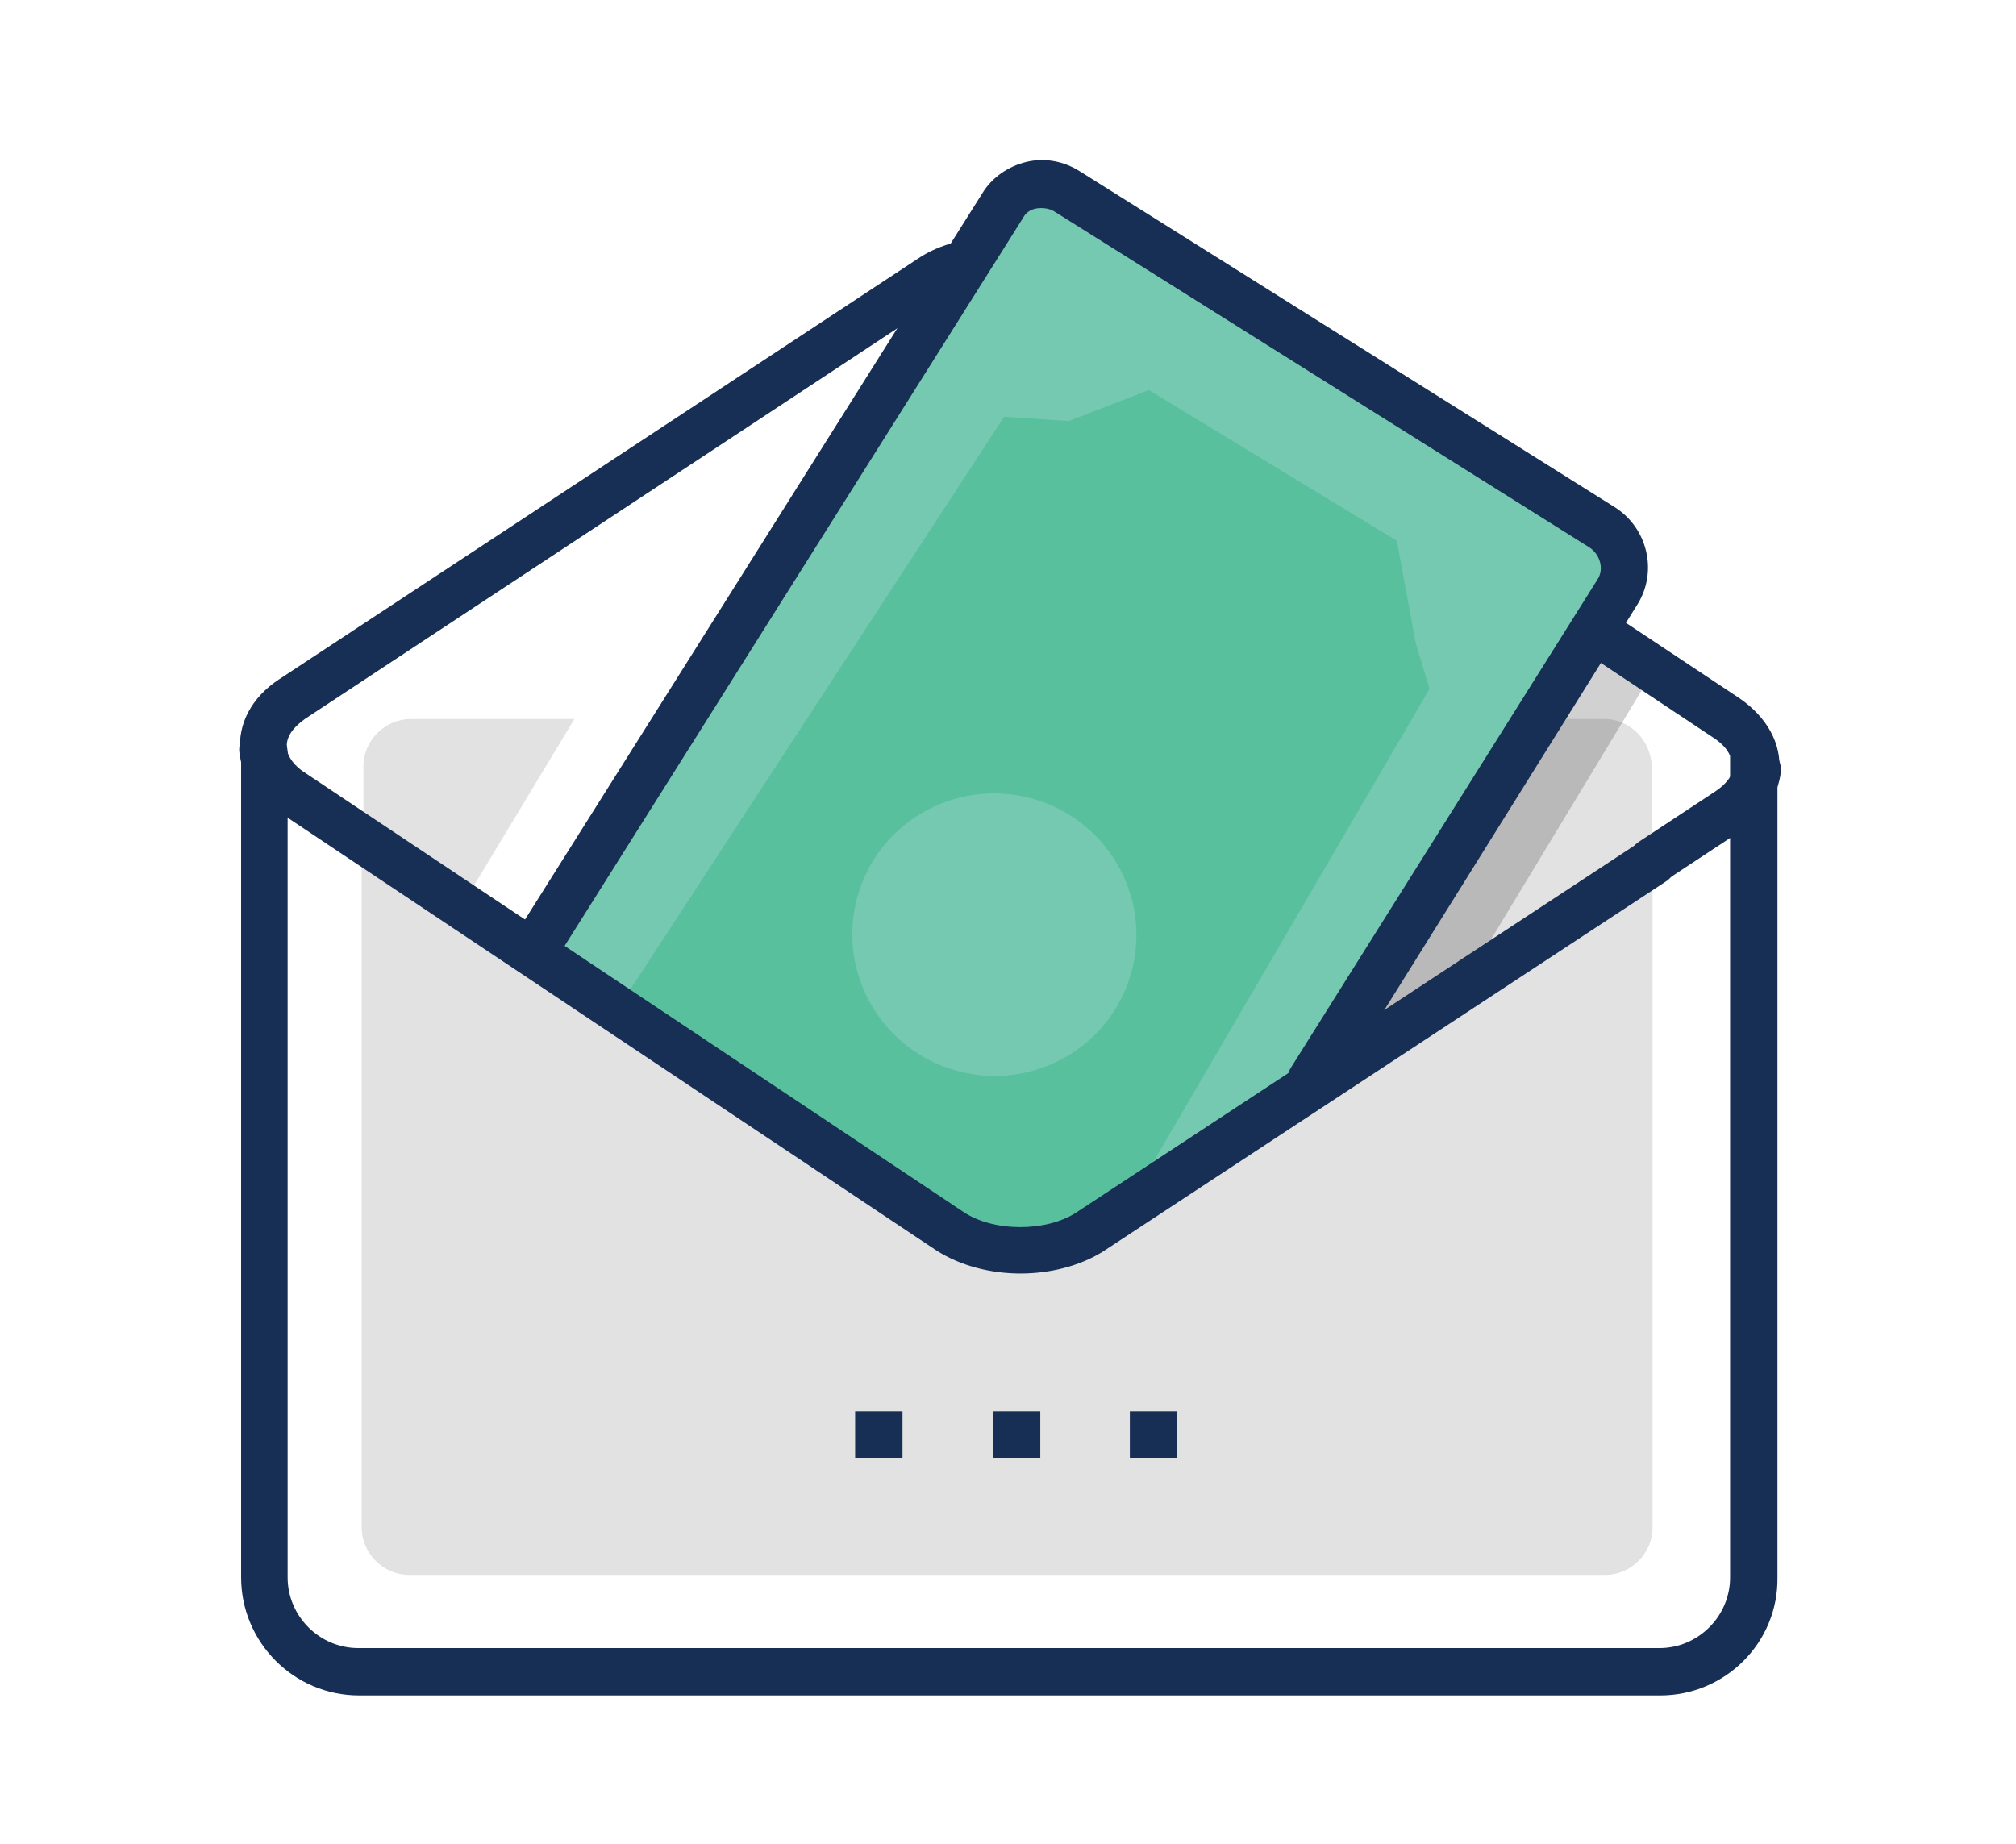
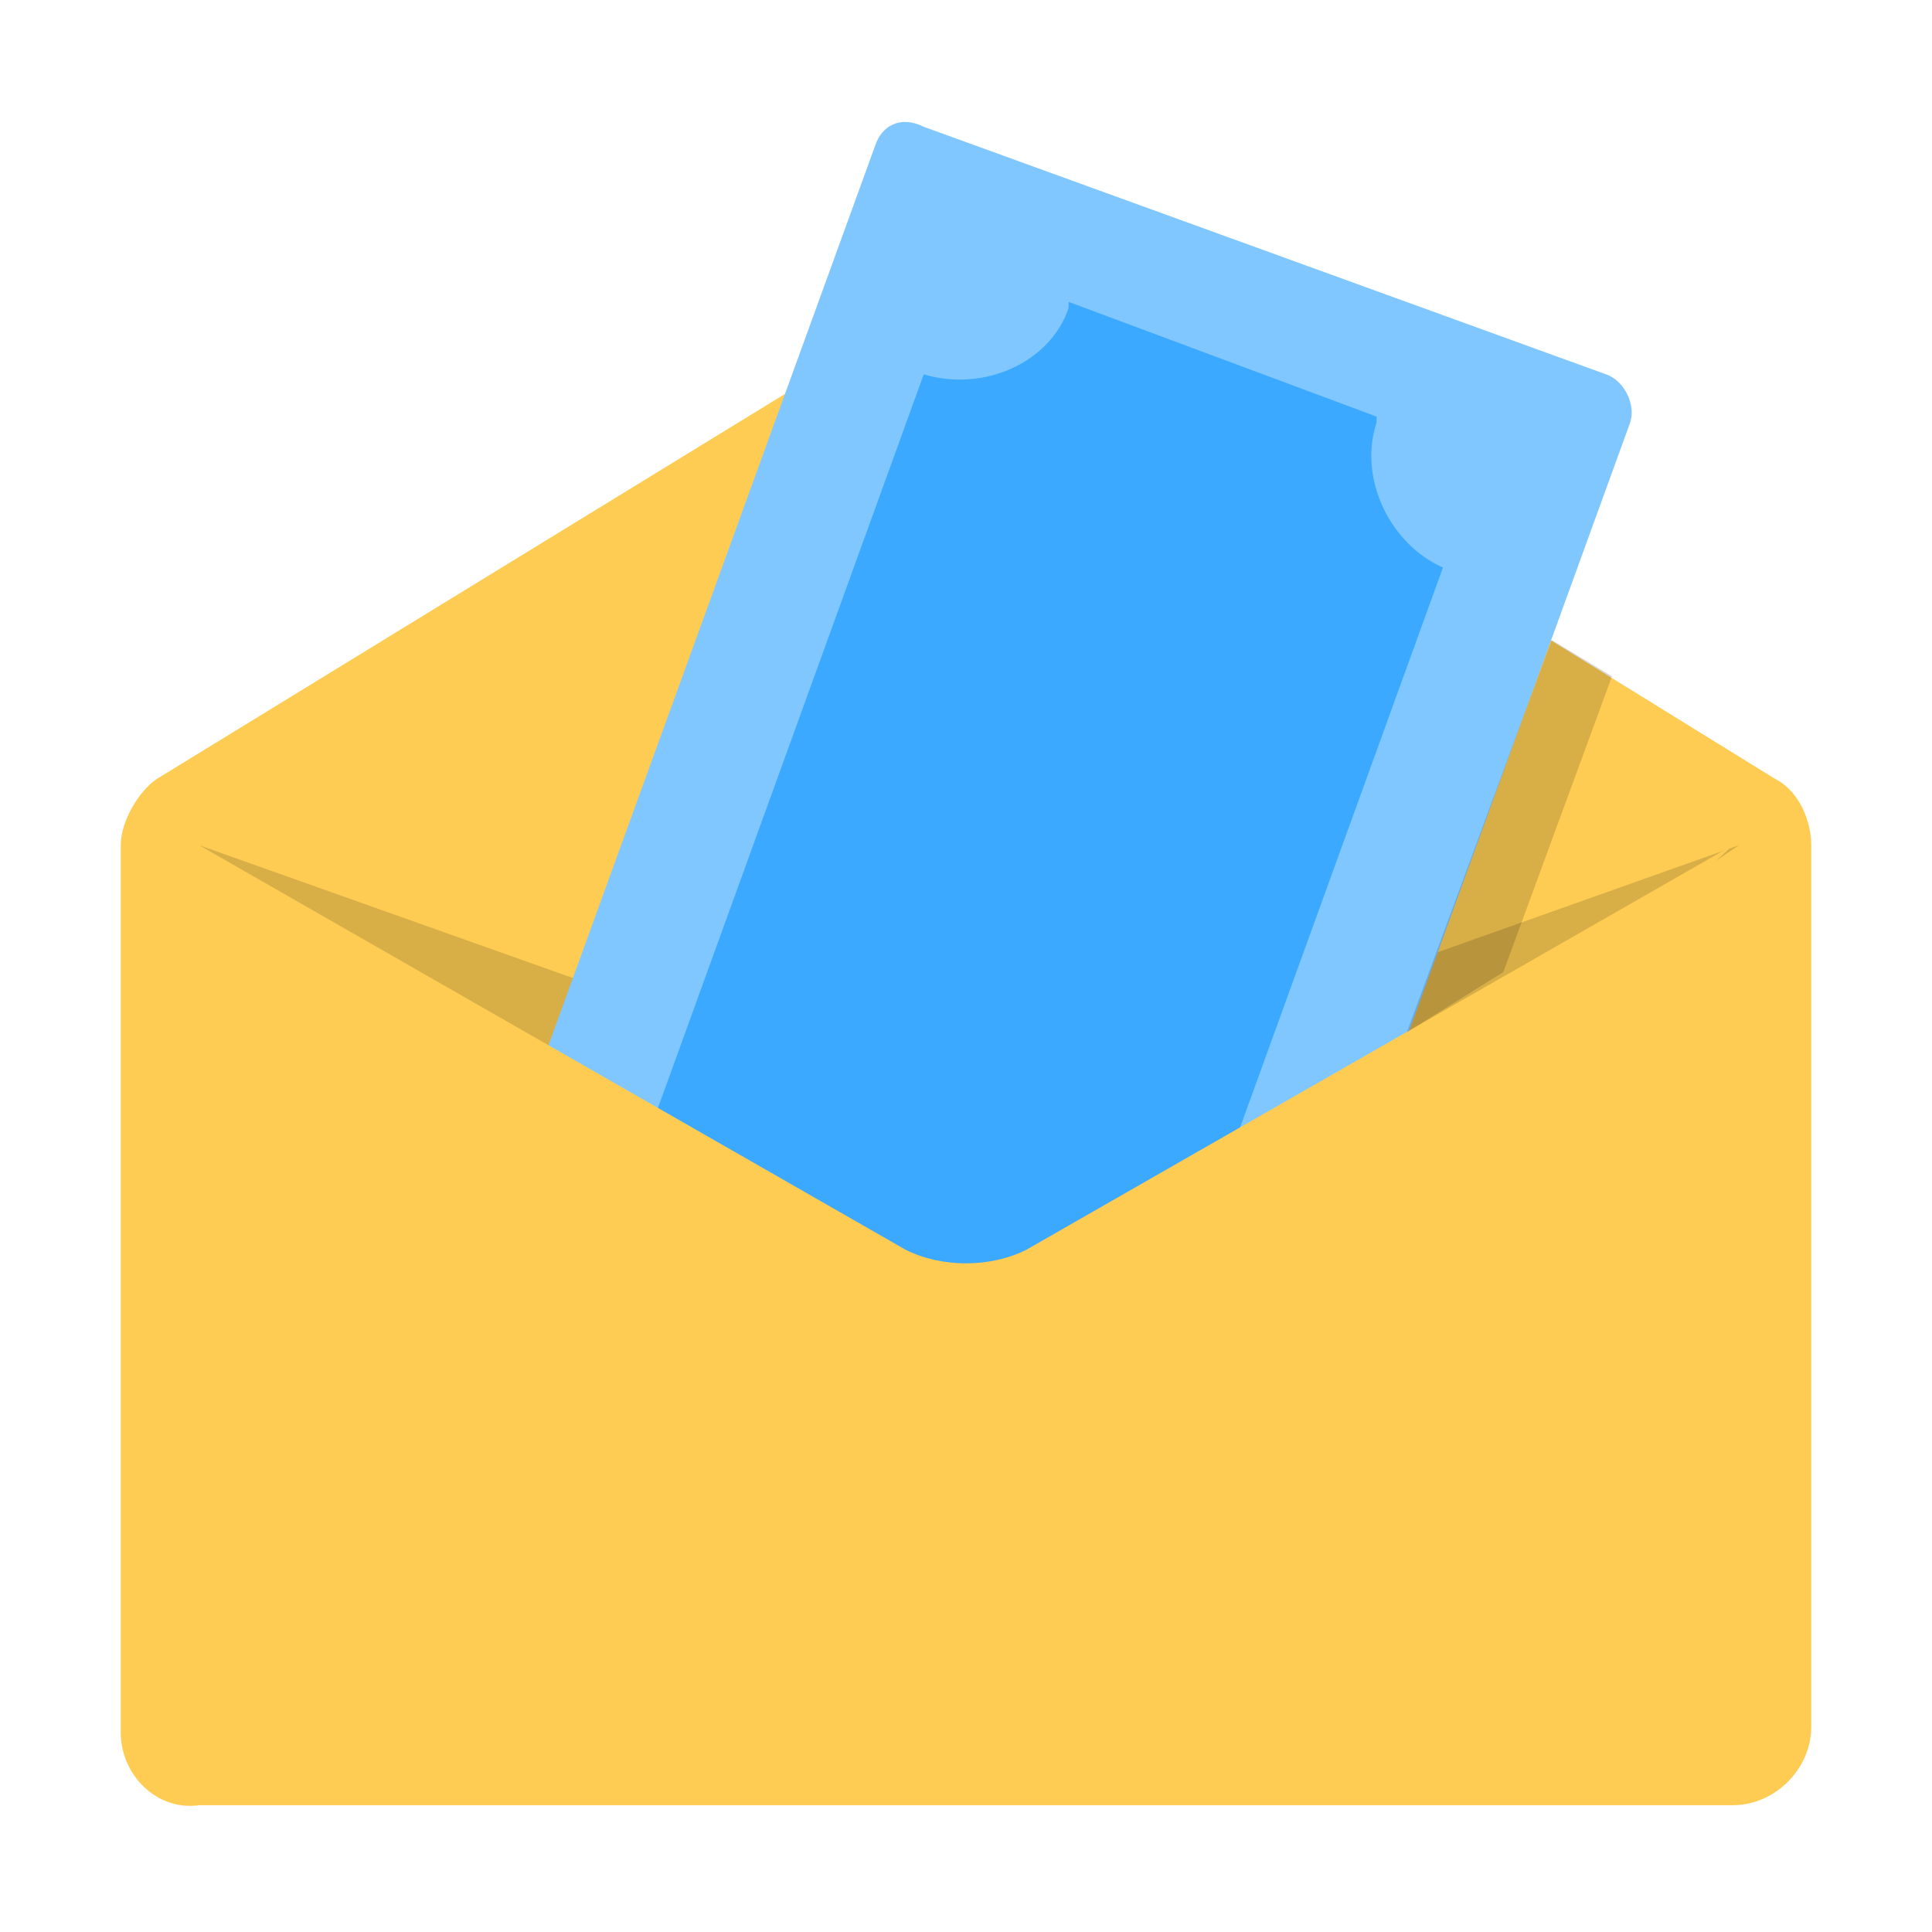
- <svg xmlns="http://www.w3.org/2000/svg" version="1.1" id="Layer_1" x="0px" y="0px" viewBox="0 0 234.1 214.1" style="enable-background:new 0 0 234.1 214.1;" xml:space="preserve">
+ <svg xmlns="http://www.w3.org/2000/svg" version="1.1" id="Layer_1" x="0px" y="0px" viewBox="0 0 32 32" style="enable-background:new 0 0 32 32;" xml:space="preserve">
  <style type="text/css">
- 	.st0{fill:#E2E2E2;}
- 	.st1{opacity:0.18;fill:#010101;enable-background:new    ;}
- 	.st2{fill:#75C9B1;}
- 	.st3{fill:#59C09E;}
- 	.st4{fill:#172E55;}
+ 	.st0{fill:#FECC53;}
+ 	.st1{fill-opacity:0.15;}
+ 	.st2{fill:#80C7FF;}
+ 	.st3{fill:#3BA9FF;}
+ 	.st4{opacity:0.15;enable-background:new    ;}
</style>
-   <g>
-     <path class="st0" d="M186.3,83.5h-84.5l-24.1,39.6l-23.3-19.2l12.3-20.4h-19c-3,0-5.5,2.5-5.5,5.5v37.5c0,3,2.5,5.5,5.5,5.5h138.6   c3,0,5.5-2.5,5.5-5.5V89C191.7,86,189.3,83.5,186.3,83.5z" />
-     <polygon class="st1" points="191.4,78.9 170.6,113.3 153.3,121.2 186.4,73.4  " />
-     <path class="st2" d="M153.2,125.2l34.7-56.4c0,0,2.3-4.6-3.2-8.4c-5.5-3.9-61.5-38.4-61.5-38.4s-4.3-0.9-8,5s-52.1,83.4-52.1,83.4   l47.1,33.4c0,0,12.3,4.1,19.9-2.3C137.7,135.1,153.2,125.2,153.2,125.2z" />
-     <path class="st3" d="M130.1,141.5L166,80l-1.6-5.3l-2.2-11.9l-28.8-17.5l-9.3,3.6l-7.5-0.5l-45.1,69.1l35.4,23.8   c0,0,11.2,5.7,15.3,3.7S130.1,141.5,130.1,141.5z" />
-     <path class="st0" d="M42,97.4v80c0,3,2.5,5.5,5.5,5.5h138.9c3,0,5.5-2.5,5.5-5.5V99.5l-66.2,44.1c0,0-10.3,3.7-18.5-2.3   C98.8,135.3,42,97.4,42,97.4" />
-     <path class="st4" d="M192.8,196.9H41.7c-7.6,0-13.7-6.2-13.7-13.7V87.4c0-1.5,1.2-2.7,2.7-2.7s2.7,1.2,2.7,2.7v95.8   c0,4.5,3.7,8.2,8.2,8.2h151.1c4.5,0,8.2-3.7,8.2-8.2V87.8c-0.3-0.8-1-1.5-1.9-2.1l-15.2-10.1c-1.3-0.8-1.6-2.5-0.8-3.8   s2.5-1.6,3.8-0.8L202,81.1c3.2,2.2,4.9,5.3,4.6,8.5l-0.2,1.8v91.8C206.5,190.8,200.3,196.9,192.8,196.9z" />
-     <path class="st4" d="M30.6,89.8c-1.4,0-2.6-1.1-2.7-2.5c-0.3-3.2,1.3-6.3,4.5-8.4l74.1-48.8c1.3-0.9,2.9-1.6,4.6-2   c1.5-0.4,3,0.5,3.3,2c0.4,1.5-0.5,3-2,3.3c-1.1,0.3-2.1,0.7-3,1.3l-74,48.8c-0.8,0.6-2.2,1.7-2.1,3.3c0.2,1.5-0.9,2.9-2.5,3   C30.8,89.8,30.7,89.8,30.6,89.8z" />
-     <path class="st4" d="M118.5,147.9c-3.5,0-7-0.9-9.8-2.7L32.4,94.3c-2.7-1.8-4.3-4.2-4.6-6.9c-0.2-1.5,0.9-2.9,2.5-3   c1.5-0.1,2.9,0.9,3,2.5c0.1,1,0.9,2.1,2.2,2.9l76.3,50.9c3.5,2.4,9.7,2.4,13.2,0.1l65.4-43c1.3-0.8,3-0.5,3.8,0.8s0.5,3-0.8,3.8   l-65.4,43C125.4,147,122,147.9,118.5,147.9z" />
-     <path class="st4" d="M191.9,102.7c-0.9,0-1.8-0.4-2.3-1.2c-0.8-1.3-0.5-3,0.8-3.8l8.8-5.8c1.2-0.8,2-1.8,2.1-2.8   c0.2-1.5,1.4-2.6,3-2.5c1.5,0.2,2.6,1.5,2.5,3c-0.3,2.7-1.9,5.1-4.5,6.8l-8.8,5.8C192.9,102.5,192.4,102.7,191.9,102.7z" />
-     <path class="st4" d="M152.3,128.2c-0.5,0-1-0.1-1.5-0.4c-1.3-0.8-1.7-2.5-0.9-3.8l35.6-56.7c0.8-1.2,0.3-2.9-0.9-3.7l-62.1-39   c-0.6-0.4-1.4-0.5-2.1-0.4s-1.3,0.5-1.6,1.1l-54.4,86.4c-0.8,1.3-2.5,1.7-3.8,0.9c-1.3-0.8-1.7-2.5-0.9-3.8l54.4-86.4   c1.1-1.8,3-3.1,5.1-3.6s4.3-0.1,6.2,1.1l62.1,39c3.8,2.4,5,7.4,2.7,11.2L154.7,127C154.2,127.8,153.3,128.2,152.3,128.2z" />
-     <ellipse transform="matrix(0.2141 -0.9768 0.9768 0.2141 -15.343 198.1187)" class="st2" cx="115.5" cy="108.6" rx="16.4" ry="16.5" />
-     <g>
-       <polygon class="st4" points="104.8,163.9 99.3,163.9 99.3,169.3 104.8,169.3   " />
-       <polygon class="st4" points="136.7,163.9 131.2,163.9 131.2,169.3 136.7,169.3   " />
-       <polygon class="st4" points="120.8,163.9 115.3,163.9 115.3,169.3 120.8,169.3   " />
-     </g>
+   <g id="Illustration-_x2F_-Compensation">
+     <path id="Rectangle" class="st0" d="M2.6,12.9L15,5.3c0.6-0.4,1.5-0.4,2.1,0l12.3,7.6c0.4,0.2,0.6,0.7,0.6,1.1v14.6   c0,0.7-0.6,1.3-1.3,1.3H3.3C2.6,30,2,29.4,2,28.7V14C2,13.6,2.3,13.1,2.6,12.9z" />
+     <path id="Path-9" class="st1" d="M3.3,14l11.5,8c0.7,0.5,1.6,0.5,2.3,0l11.7-8l-12.1,4.3c-0.4,0.2-0.9,0.2-1.3,0L3.3,14z" />
+     <path id="Rectangle_1_" class="st2" d="M15.3,2.1l11.3,4.1C26.9,6.3,27.1,6.7,27,7l-6.9,19L7.6,21.4l6.9-19   C14.6,2.1,14.9,1.9,15.3,2.1z" />
+     <path id="Combined-Shape" class="st3" d="M17.7,5l5.1,1.9c0,0,0,0.1,0,0.1c-0.3,0.9,0.2,2,1.1,2.4l-5,13.8L10.3,20l5-13.8   c1,0.3,2.1-0.2,2.4-1.1C17.7,5.1,17.7,5,17.7,5z" />
+     <path id="Path-10" class="st0" d="M24,18.4l0.8-0.5v10.3H7L7.5,18l0.3,0.2L3.3,14L15,20.7c0.6,0.3,1.4,0.3,2,0L28.7,14L24,18.4z" />
+     <polygon id="Path-11" class="st4" points="25.7,10.6 23.3,17.1 24.9,16.1 26.7,11.2  " />
  </g>
</svg>
